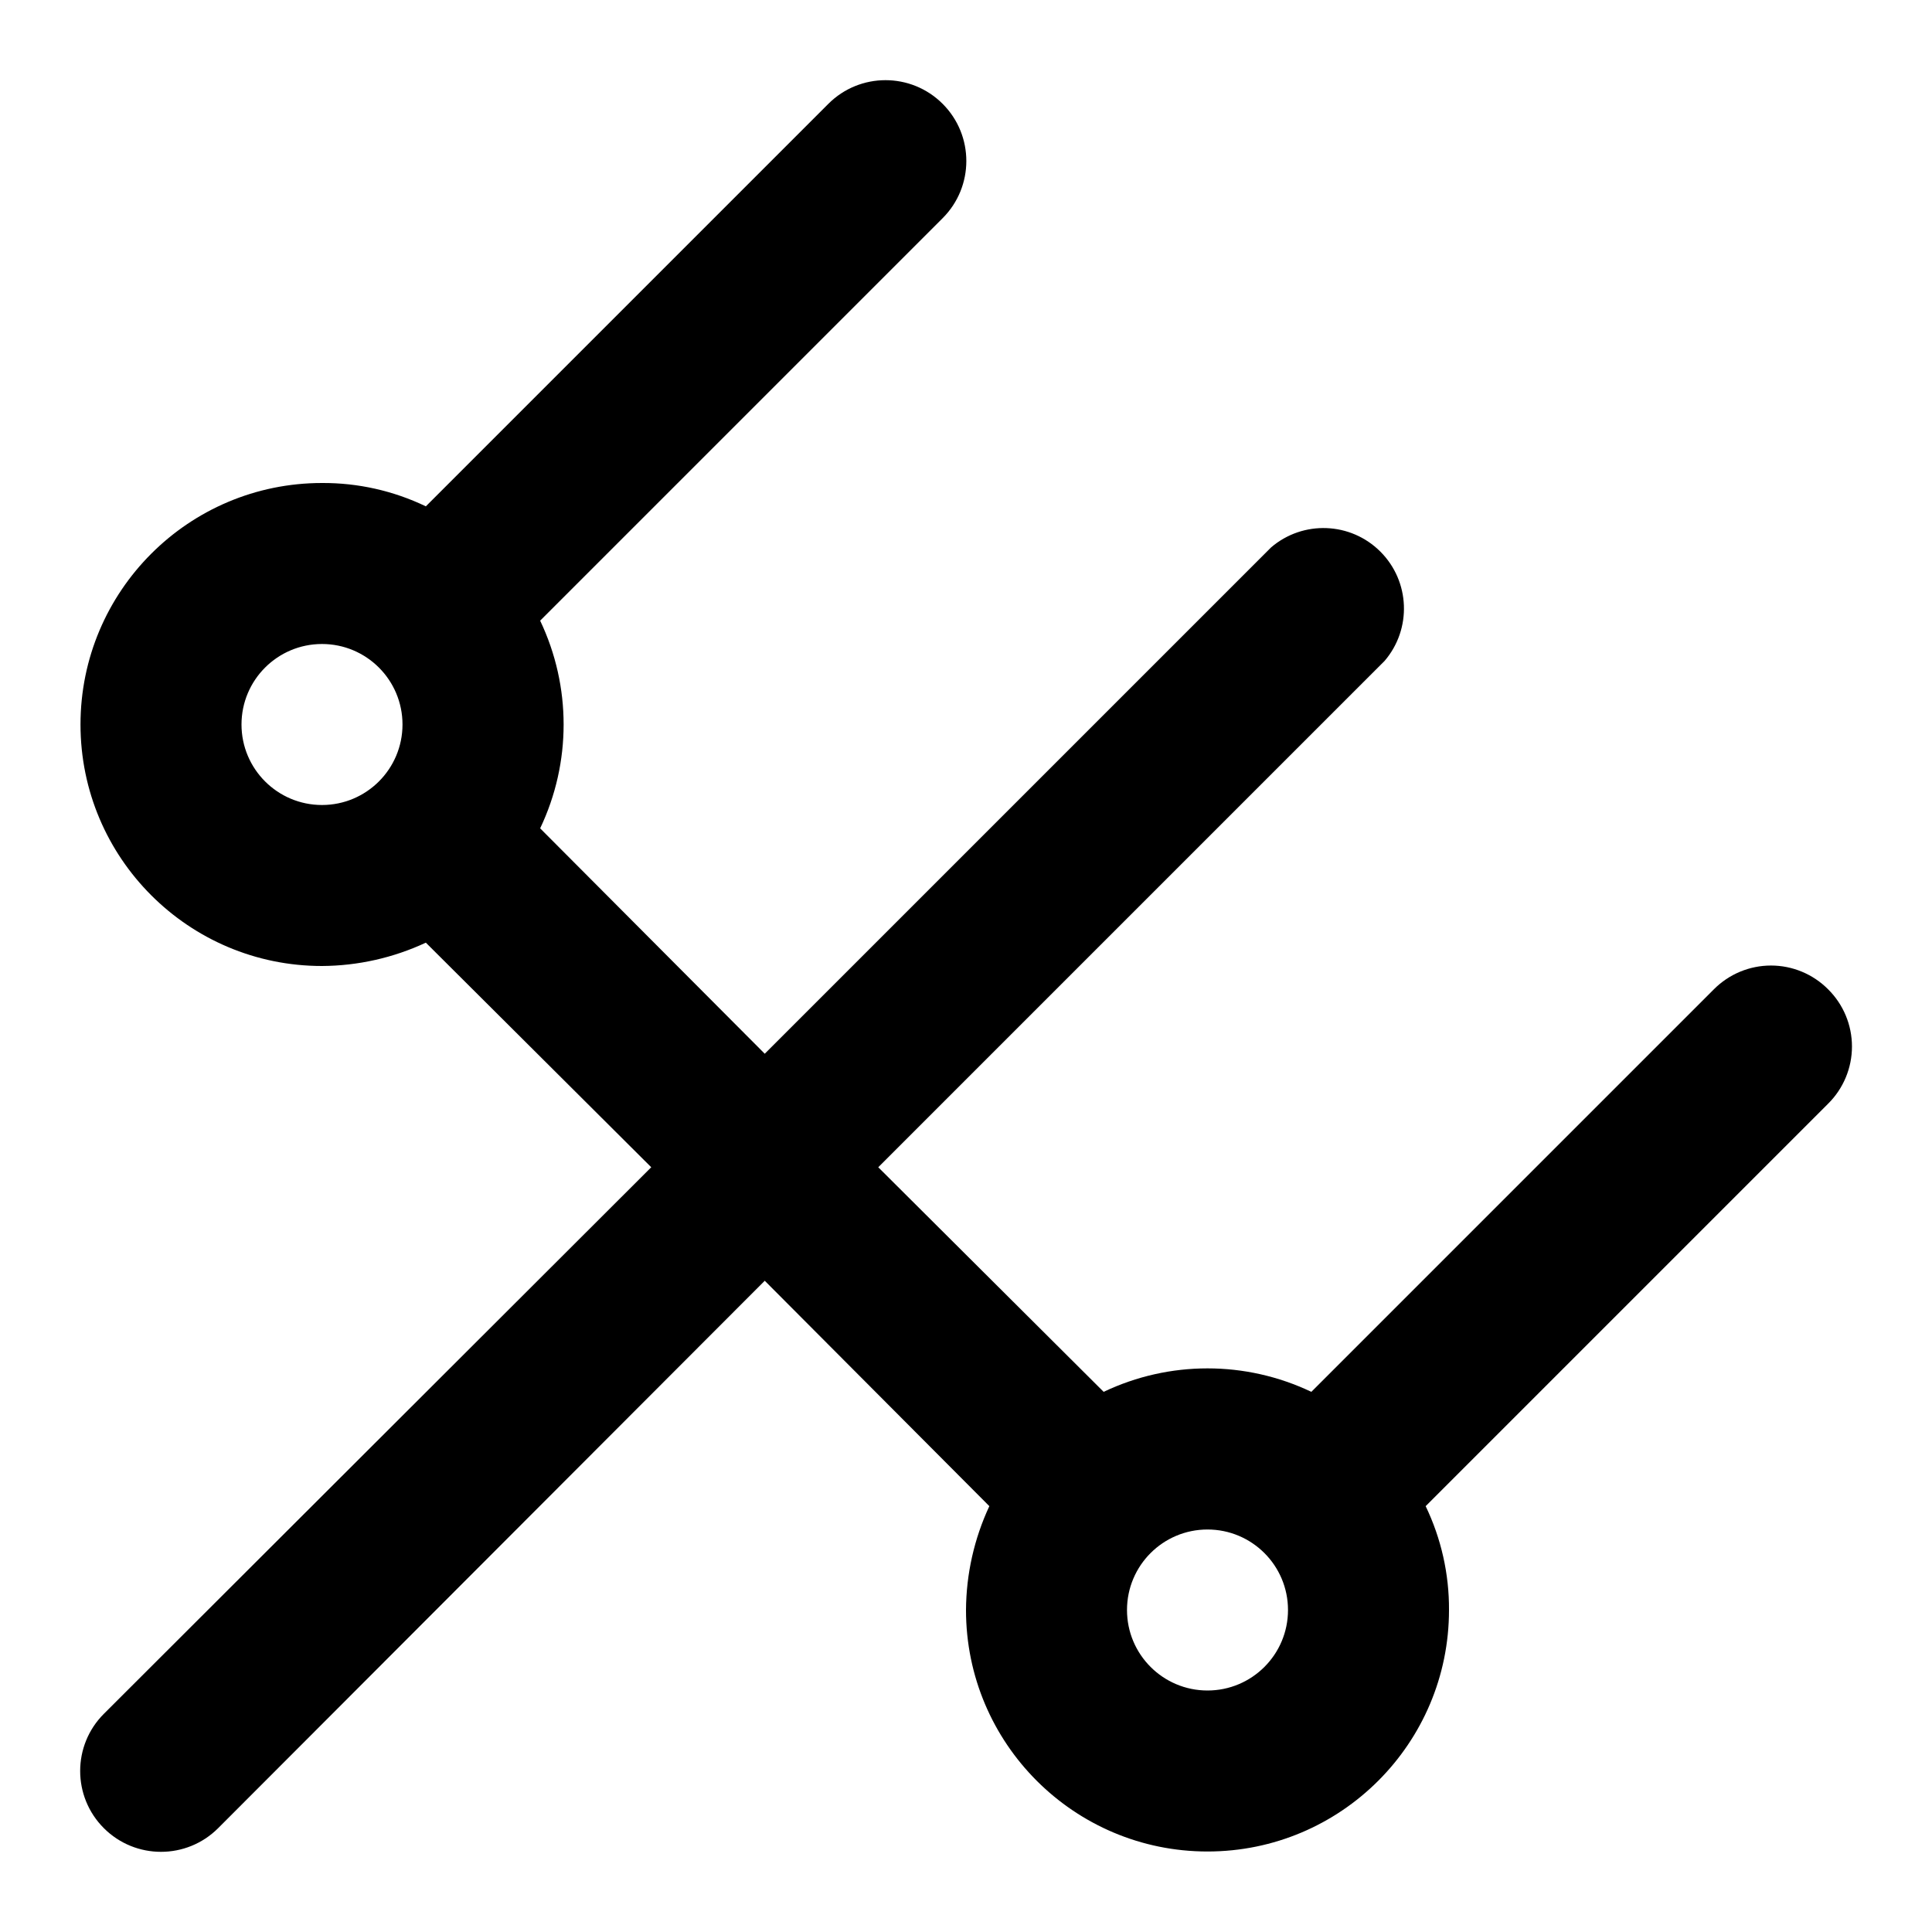
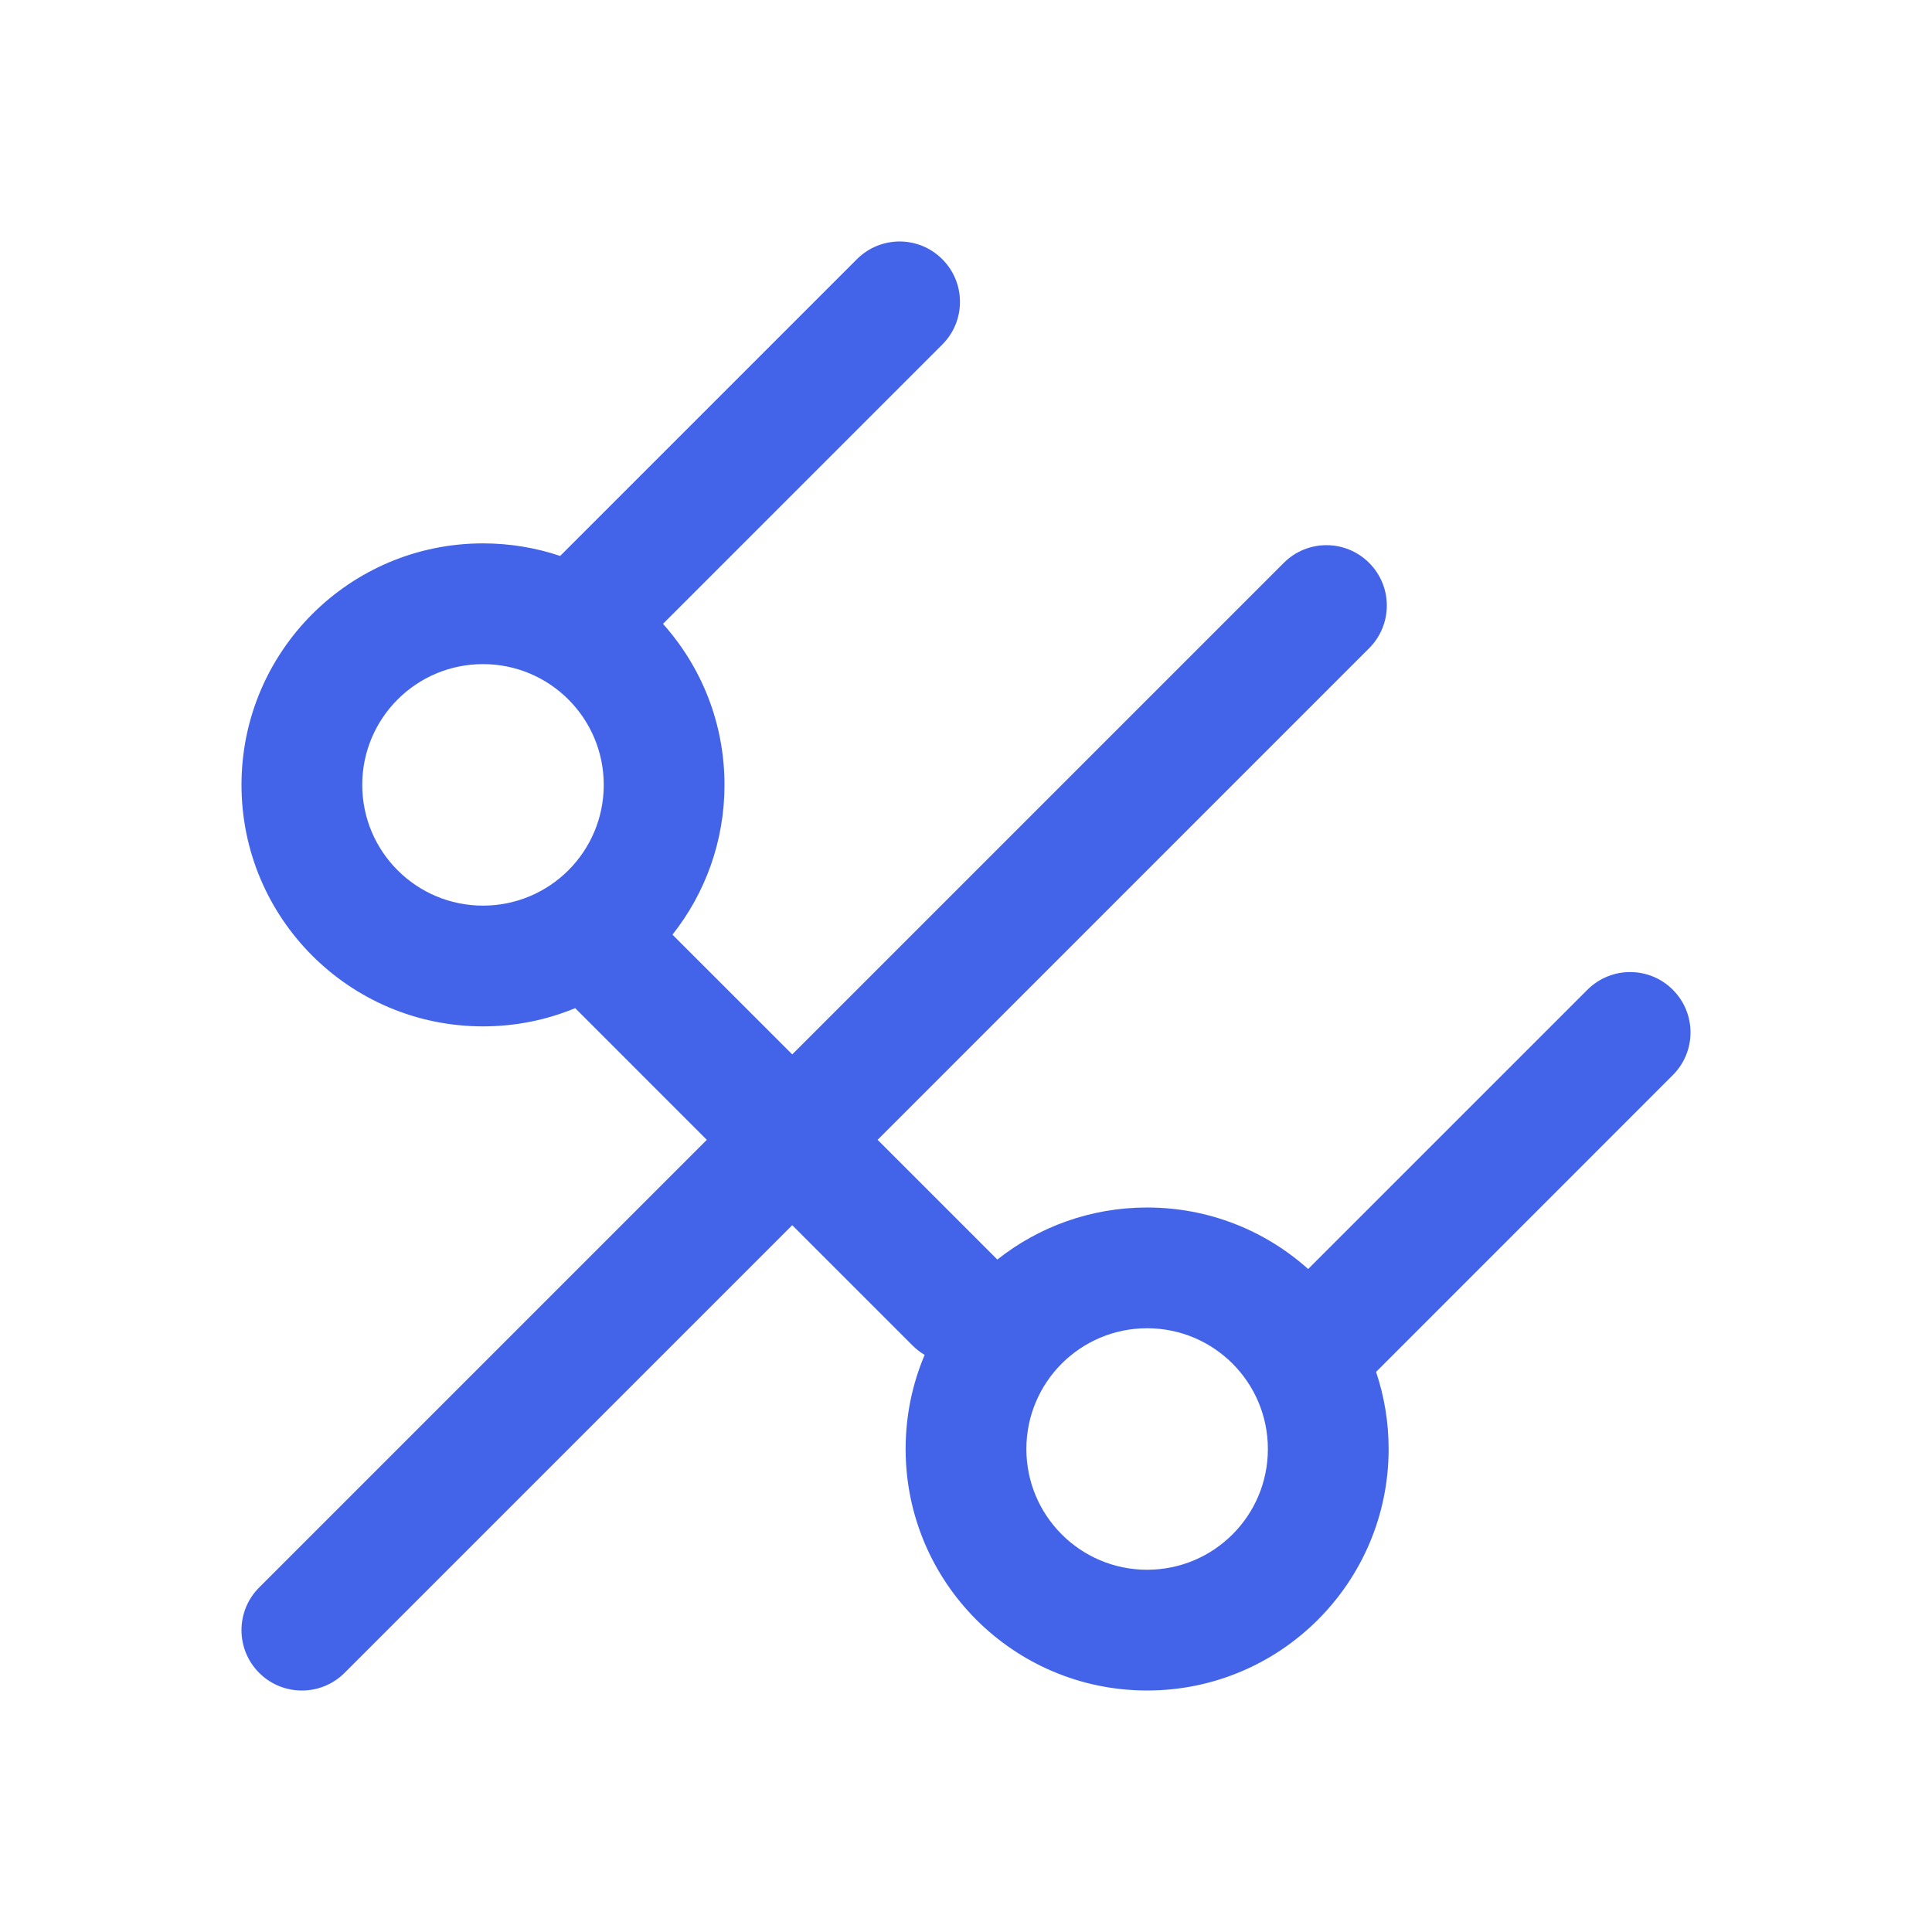
- <svg xmlns="http://www.w3.org/2000/svg" id="Camada_1" data-name="Camada 1" viewBox="0 0 24 24">
-   <defs>
-     <style>.cls-1{clip-path:url(#clip-path);}.cls-2{fill:none;}</style>
-     <clipPath id="clip-path">
-       <path d="M22-122.79l-2.88,3.27-4.52-3.86a2.12,2.12,0,0,0-1.41-.52,2.07,2.07,0,0,0-1,.24l-.63.31a.75.75,0,0,1-1-.25.75.75,0,0,1-.12-.58.76.76,0,0,1,.34-.5l1.86-1.22a1.55,1.55,0,0,1,1.63-.06l1.15.64a2.37,2.37,0,0,0,2.4-.06l1.44-.9a.75.75,0,0,1,1,.17L22-123.93A.89.89,0,0,1,22-122.79Zm-2.61,5.46a.6.6,0,0,1-.43.2.59.59,0,0,1-.46-.16L15.59-120a.43.43,0,0,0-.61,0,.43.43,0,0,0,0,.6l3.18,3a.69.69,0,0,1,0,1,.67.67,0,0,1-1,0l-.51-.47h0l-2.47-2.23a.44.44,0,0,0-.61,0,.44.44,0,0,0,0,.61l2.47,2.24a.75.75,0,0,1,.24.51.78.78,0,0,1-.19.54.75.75,0,0,1-1,.05l-1.32-1.17h0l-1.25-1.14a.44.44,0,0,0-.61,0,.43.43,0,0,0,0,.6l1.26,1.13a.63.63,0,0,1,.21.42.57.57,0,0,1-.16.45.61.61,0,0,1-.86,0l-1.12-.94a1.6,1.6,0,0,0-.42-1.67,1.58,1.58,0,0,0-1.12-.42H9.75a1.55,1.55,0,0,0-.49-1.14,1.7,1.7,0,0,0-.79-.4A1.54,1.54,0,0,0,8.05-120a1.57,1.57,0,0,0-1.22-.42h0a1.47,1.47,0,0,0-.5-1.09,1.57,1.57,0,0,0-2.22.08l-.34.38L2-122.52a.78.78,0,0,1-.27-.52.83.83,0,0,1,.19-.56l1.93-2.19A1.08,1.08,0,0,1,5.22-126l.27.15a3.5,3.5,0,0,0,3.24.09l.41-.21a2.19,2.19,0,0,1,2,0l-.82.53a1.65,1.65,0,0,0-.71,1,1.69,1.69,0,0,0,.26,1.24,1.64,1.64,0,0,0,2,.52l.63-.32a1.35,1.35,0,0,1,1.46.18l4.84,4.13.45.39a.6.6,0,0,1,.22.43A.52.52,0,0,1,19.4-117.33Zm-9.81,3.47a.72.72,0,0,1-1,0,.72.72,0,0,1,0-1l.81-.87a.72.72,0,0,1,.5-.22.66.66,0,0,1,.52.19.72.72,0,0,1,0,1Zm-3.32-.85a.73.73,0,0,1-.23-.5.72.72,0,0,1,.2-.52l.79-.84.65-.7a.71.71,0,0,1,1,0,.72.72,0,0,1,0,1l-.19.19-.63.68-.62.67A.73.73,0,0,1,6.27-114.71Zm-2.09-1.12a.73.73,0,0,1-.23-.49.71.71,0,0,1,.2-.52l2.32-2.49a.72.72,0,0,1,1,0,.72.72,0,0,1,0,1l-.47.51-.65.69-1.21,1.29A.72.72,0,0,1,4.18-115.83ZM3.1-118a.75.75,0,0,1-.23-.5.7.7,0,0,1,.19-.52l1.7-1.82a.73.73,0,0,1,.52-.23.71.71,0,0,1,.49.2.73.73,0,0,1,.23.5.74.74,0,0,1-.2.52L4.1-118a.67.67,0,0,1-.49.23A.74.74,0,0,1,3.1-118Zm19.6-6.47L21-126.65a1.6,1.6,0,0,0-2.11-.36l-1.44.9a1.54,1.54,0,0,1-1.54,0l-1.15-.64a2.43,2.43,0,0,0-2.51.09l-.27.17-.26-.16a3,3,0,0,0-2.92-.13l-.4.21a2.65,2.65,0,0,1-2.45-.07l-.27-.15a2,2,0,0,0-2.41.41l-1.92,2.18A1.6,1.6,0,0,0,.92-123a1.61,1.61,0,0,0,.57,1.11l1.71,1.44-.76.83A1.55,1.55,0,0,0,2-118.47a1.59,1.59,0,0,0,.5,1.1,1.83,1.83,0,0,0,.74.39,1.49,1.49,0,0,0-.14.7,1.51,1.51,0,0,0,.5,1.09h0a1.56,1.56,0,0,0,1.07.42,1.54,1.54,0,0,0,.56-.1,1.68,1.68,0,0,0,.45.8h0a1.6,1.6,0,0,0,1.08.42,1.63,1.63,0,0,0,.8-.22,1.42,1.42,0,0,0,.42.69H8a1.56,1.56,0,0,0,1.07.42,1.52,1.52,0,0,0,1.15-.5l.67-.71,1.06.88a1.5,1.5,0,0,0,.94.35,1.48,1.48,0,0,0,1.1-.49,1.3,1.3,0,0,0,.31-.56l.32.29a1.61,1.61,0,0,0,2.24-.11,1.65,1.65,0,0,0,.4-.83,1.54,1.54,0,0,0,1.6-.43,1.56,1.56,0,0,0,.34-1.41,1.4,1.4,0,0,0,.83-.47,1.47,1.47,0,0,0,.38-1.08,1.48,1.48,0,0,0-.51-1l-.12-.1,2.87-3.26A1.77,1.77,0,0,0,22.7-124.48Z" />
-     </clipPath>
-   </defs>
-   <path d="M22-122.79l-2.88,3.27-4.52-3.86a2.12,2.12,0,0,0-1.41-.52,2.07,2.07,0,0,0-1,.24l-.63.31a.75.75,0,0,1-1-.25.75.75,0,0,1-.12-.58.76.76,0,0,1,.34-.5l1.86-1.22a1.55,1.55,0,0,1,1.63-.06l1.15.64a2.37,2.37,0,0,0,2.4-.06l1.44-.9a.75.75,0,0,1,1,.17L22-123.93A.89.89,0,0,1,22-122.79Zm-2.61,5.46a.6.6,0,0,1-.43.2.59.59,0,0,1-.46-.16L15.59-120a.43.43,0,0,0-.61,0,.43.43,0,0,0,0,.6l3.18,3a.69.69,0,0,1,0,1,.67.67,0,0,1-1,0l-.51-.47h0l-2.47-2.23a.44.44,0,0,0-.61,0,.44.44,0,0,0,0,.61l2.47,2.24a.75.75,0,0,1,.24.51.78.78,0,0,1-.19.54.75.75,0,0,1-1,.05l-1.32-1.17h0l-1.25-1.14a.44.44,0,0,0-.61,0,.43.43,0,0,0,0,.6l1.26,1.13a.63.63,0,0,1,.21.42.57.57,0,0,1-.16.45.61.61,0,0,1-.86,0l-1.12-.94a1.6,1.6,0,0,0-.42-1.67,1.58,1.58,0,0,0-1.12-.42H9.75a1.55,1.55,0,0,0-.49-1.14,1.7,1.7,0,0,0-.79-.4A1.54,1.54,0,0,0,8.05-120a1.57,1.57,0,0,0-1.22-.42h0a1.47,1.47,0,0,0-.5-1.09,1.57,1.57,0,0,0-2.22.08l-.34.38L2-122.52a.78.78,0,0,1-.27-.52.83.83,0,0,1,.19-.56l1.93-2.19A1.08,1.08,0,0,1,5.22-126l.27.15a3.5,3.5,0,0,0,3.24.09l.41-.21a2.19,2.19,0,0,1,2,0l-.82.53a1.65,1.65,0,0,0-.71,1,1.69,1.69,0,0,0,.26,1.24,1.64,1.64,0,0,0,2,.52l.63-.32a1.35,1.35,0,0,1,1.46.18l4.84,4.13.45.39a.6.6,0,0,1,.22.43A.52.52,0,0,1,19.4-117.33Zm-9.81,3.47a.72.72,0,0,1-1,0,.72.72,0,0,1,0-1l.81-.87a.72.72,0,0,1,.5-.22.66.66,0,0,1,.52.19.72.72,0,0,1,0,1Zm-3.32-.85a.73.73,0,0,1-.23-.5.72.72,0,0,1,.2-.52l.79-.84.65-.7a.71.71,0,0,1,1,0,.72.72,0,0,1,0,1l-.19.19-.63.68-.62.67A.73.73,0,0,1,6.27-114.71Zm-2.09-1.12a.73.73,0,0,1-.23-.49.71.71,0,0,1,.2-.52l2.32-2.49a.72.72,0,0,1,1,0,.72.72,0,0,1,0,1l-.47.51-.65.69-1.21,1.29A.72.72,0,0,1,4.18-115.83ZM3.1-118a.75.75,0,0,1-.23-.5.7.7,0,0,1,.19-.52l1.7-1.82a.73.73,0,0,1,.52-.23.71.71,0,0,1,.49.2.73.73,0,0,1,.23.5.74.74,0,0,1-.2.52L4.1-118a.67.67,0,0,1-.49.23A.74.74,0,0,1,3.1-118Zm19.6-6.47L21-126.65a1.6,1.6,0,0,0-2.11-.36l-1.44.9a1.54,1.54,0,0,1-1.54,0l-1.15-.64a2.43,2.43,0,0,0-2.51.09l-.27.17-.26-.16a3,3,0,0,0-2.92-.13l-.4.21a2.65,2.65,0,0,1-2.45-.07l-.27-.15a2,2,0,0,0-2.41.41l-1.92,2.18A1.6,1.6,0,0,0,.92-123a1.61,1.61,0,0,0,.57,1.11l1.71,1.44-.76.83A1.55,1.55,0,0,0,2-118.47a1.59,1.59,0,0,0,.5,1.1,1.83,1.83,0,0,0,.74.39,1.49,1.49,0,0,0-.14.7,1.51,1.51,0,0,0,.5,1.09h0a1.56,1.56,0,0,0,1.07.42,1.54,1.54,0,0,0,.56-.1,1.68,1.68,0,0,0,.45.8h0a1.6,1.6,0,0,0,1.08.42,1.63,1.63,0,0,0,.8-.22,1.42,1.42,0,0,0,.42.69H8a1.56,1.56,0,0,0,1.07.42,1.52,1.52,0,0,0,1.15-.5l.67-.71,1.06.88a1.5,1.5,0,0,0,.94.35,1.48,1.48,0,0,0,1.1-.49,1.3,1.3,0,0,0,.31-.56l.32.29a1.61,1.61,0,0,0,2.24-.11,1.65,1.65,0,0,0,.4-.83,1.54,1.54,0,0,0,1.6-.43,1.56,1.56,0,0,0,.34-1.41,1.4,1.4,0,0,0,.83-.47,1.47,1.47,0,0,0,.38-1.08,1.48,1.48,0,0,0-.51-1l-.12-.1,2.87-3.26A1.77,1.77,0,0,0,22.7-124.48Z" />
-   <g class="cls-1">
-     <rect x="-76.32" y="-356.07" width="270.68" height="586.11" />
-   </g>
-   <circle class="cls-2" cx="4" cy="9" r="1" />
-   <circle class="cls-2" cx="15" cy="20" r="1" />
-   <path d="M22.71,12.29a1,1,0,0,0-1.42,0l-5,5a3,3,0,0,0-2.58,0l-2.8-2.79L17.2,8.21A1,1,0,0,0,15.79,6.8L9.5,13.09l-2.79-2.8a3,3,0,0,0,0-2.58l5-5a1,1,0,1,0-1.42-1.42l-5,5A2.94,2.94,0,0,0,4,6a3,3,0,0,0,0,6,3.09,3.09,0,0,0,1.29-.29l2.8,2.79-6.8,6.79a1,1,0,0,0,1.42,1.42l6.79-6.8,2.79,2.8A3.09,3.09,0,0,0,12,20a3,3,0,0,0,6,0,2.94,2.94,0,0,0-.29-1.29l5-5A1,1,0,0,0,22.71,12.29ZM4,10A1,1,0,1,1,5,9,1,1,0,0,1,4,10ZM15,21a1,1,0,1,1,1-1A1,1,0,0,1,15,21Z" />
+ <svg xmlns="http://www.w3.org/2000/svg" width="32" height="32" viewBox="0 0 32 32" fill="none">
+   <path fill-rule="evenodd" clip-rule="evenodd" d="M12 13C12 11.975 11.615 11.041 10.981 10.333L15.607 5.707C15.998 5.317 15.998 4.683 15.607 4.293C15.217 3.902 14.584 3.902 14.193 4.293L9.278 9.208C8.876 9.073 8.447 9 8 9C5.791 9 4 10.791 4 13C4 15.209 5.791 17 8 17C8.541 17 9.056 16.893 9.527 16.698L11.707 18.879L4.293 26.293C3.902 26.684 3.902 27.317 4.293 27.708C4.683 28.098 5.317 28.098 5.707 27.708L13.122 20.293L15.115 22.286C15.176 22.347 15.243 22.399 15.315 22.441C15.112 22.92 15 23.447 15 24C15 26.209 16.791 28 19 28C21.209 28 23 26.209 23 24C23 23.553 22.927 23.124 22.792 22.723L27.707 17.807C28.098 17.417 28.098 16.784 27.707 16.393C27.317 16.003 26.684 16.003 26.293 16.393L21.667 21.019C20.96 20.385 20.025 20 19 20C18.063 20 17.201 20.322 16.519 20.862L14.536 18.879L22.677 10.737C23.068 10.346 23.068 9.713 22.677 9.323C22.287 8.932 21.654 8.932 21.263 9.323L13.122 17.464L11.138 15.481C11.678 14.799 12 13.937 12 13ZM8 11C6.895 11 6 11.895 6 13C6 14.105 6.895 15 8 15C9.105 15 10 14.105 10 13C10 11.895 9.105 11 8 11ZM17 24C17 22.895 17.895 22 19 22C20.105 22 21 22.895 21 24C21 25.105 20.105 26 19 26C17.895 26 17 25.105 17 24Z" fill="#4364E8" />
</svg>
